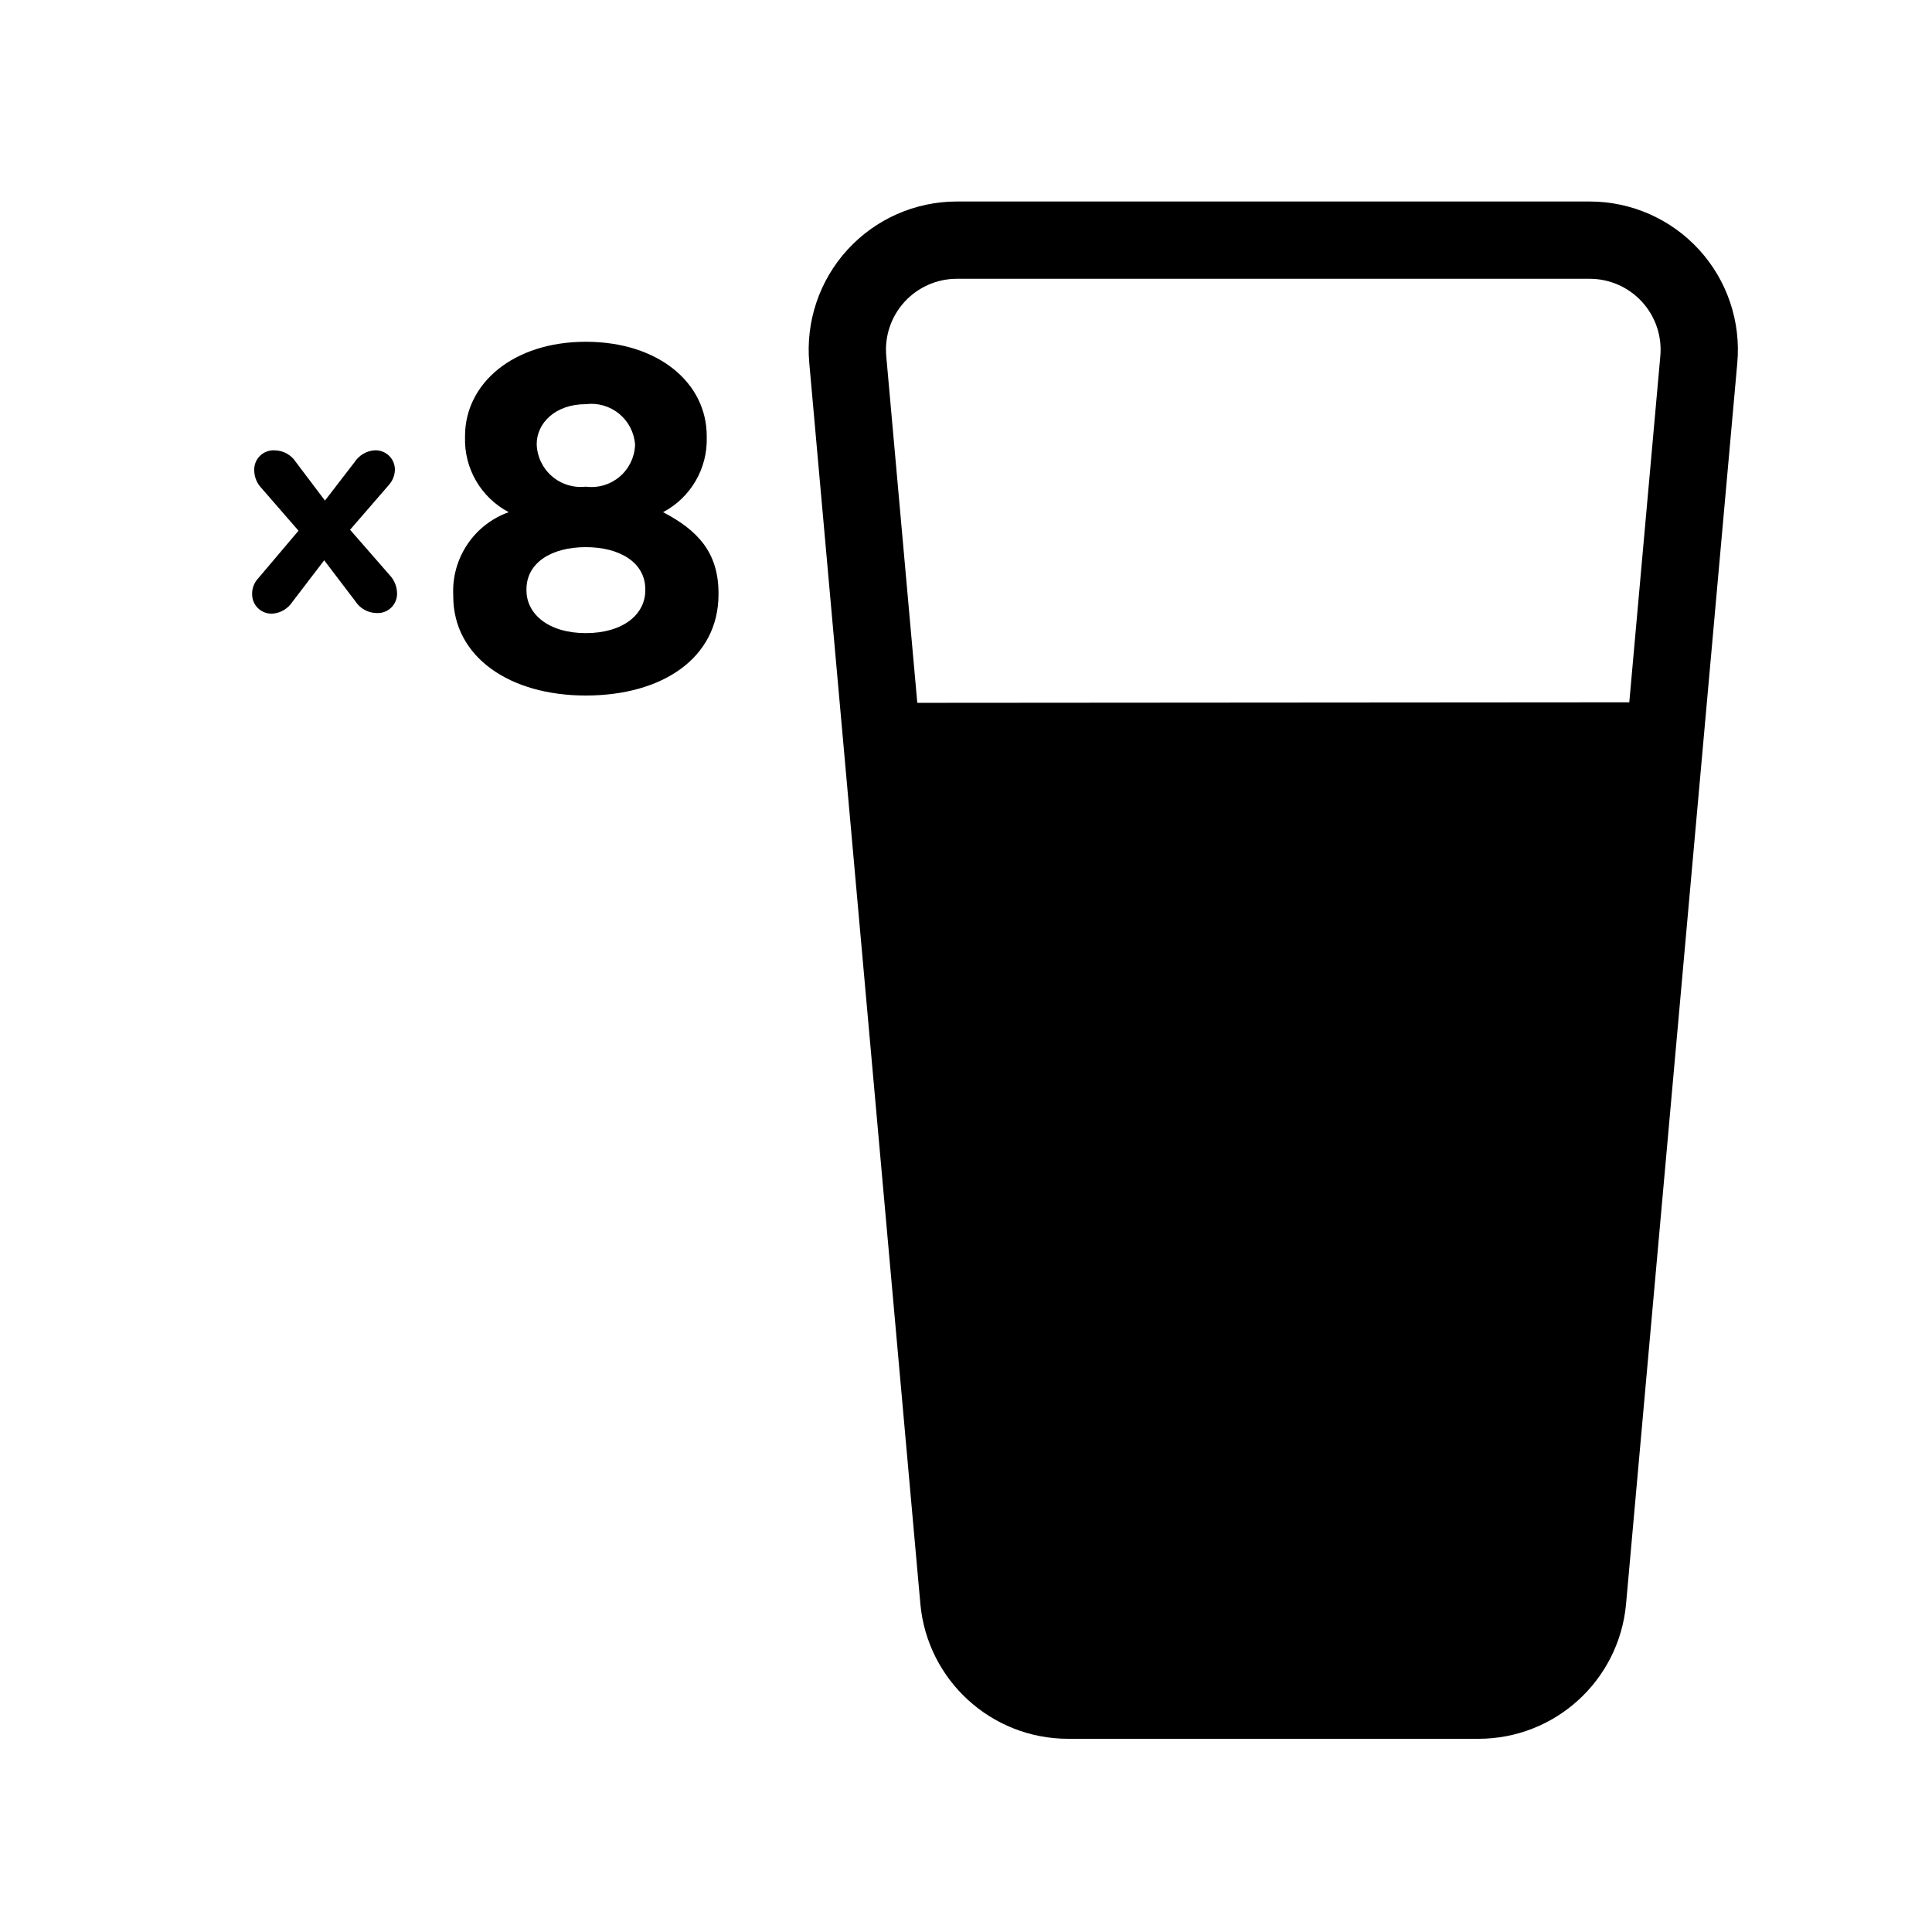
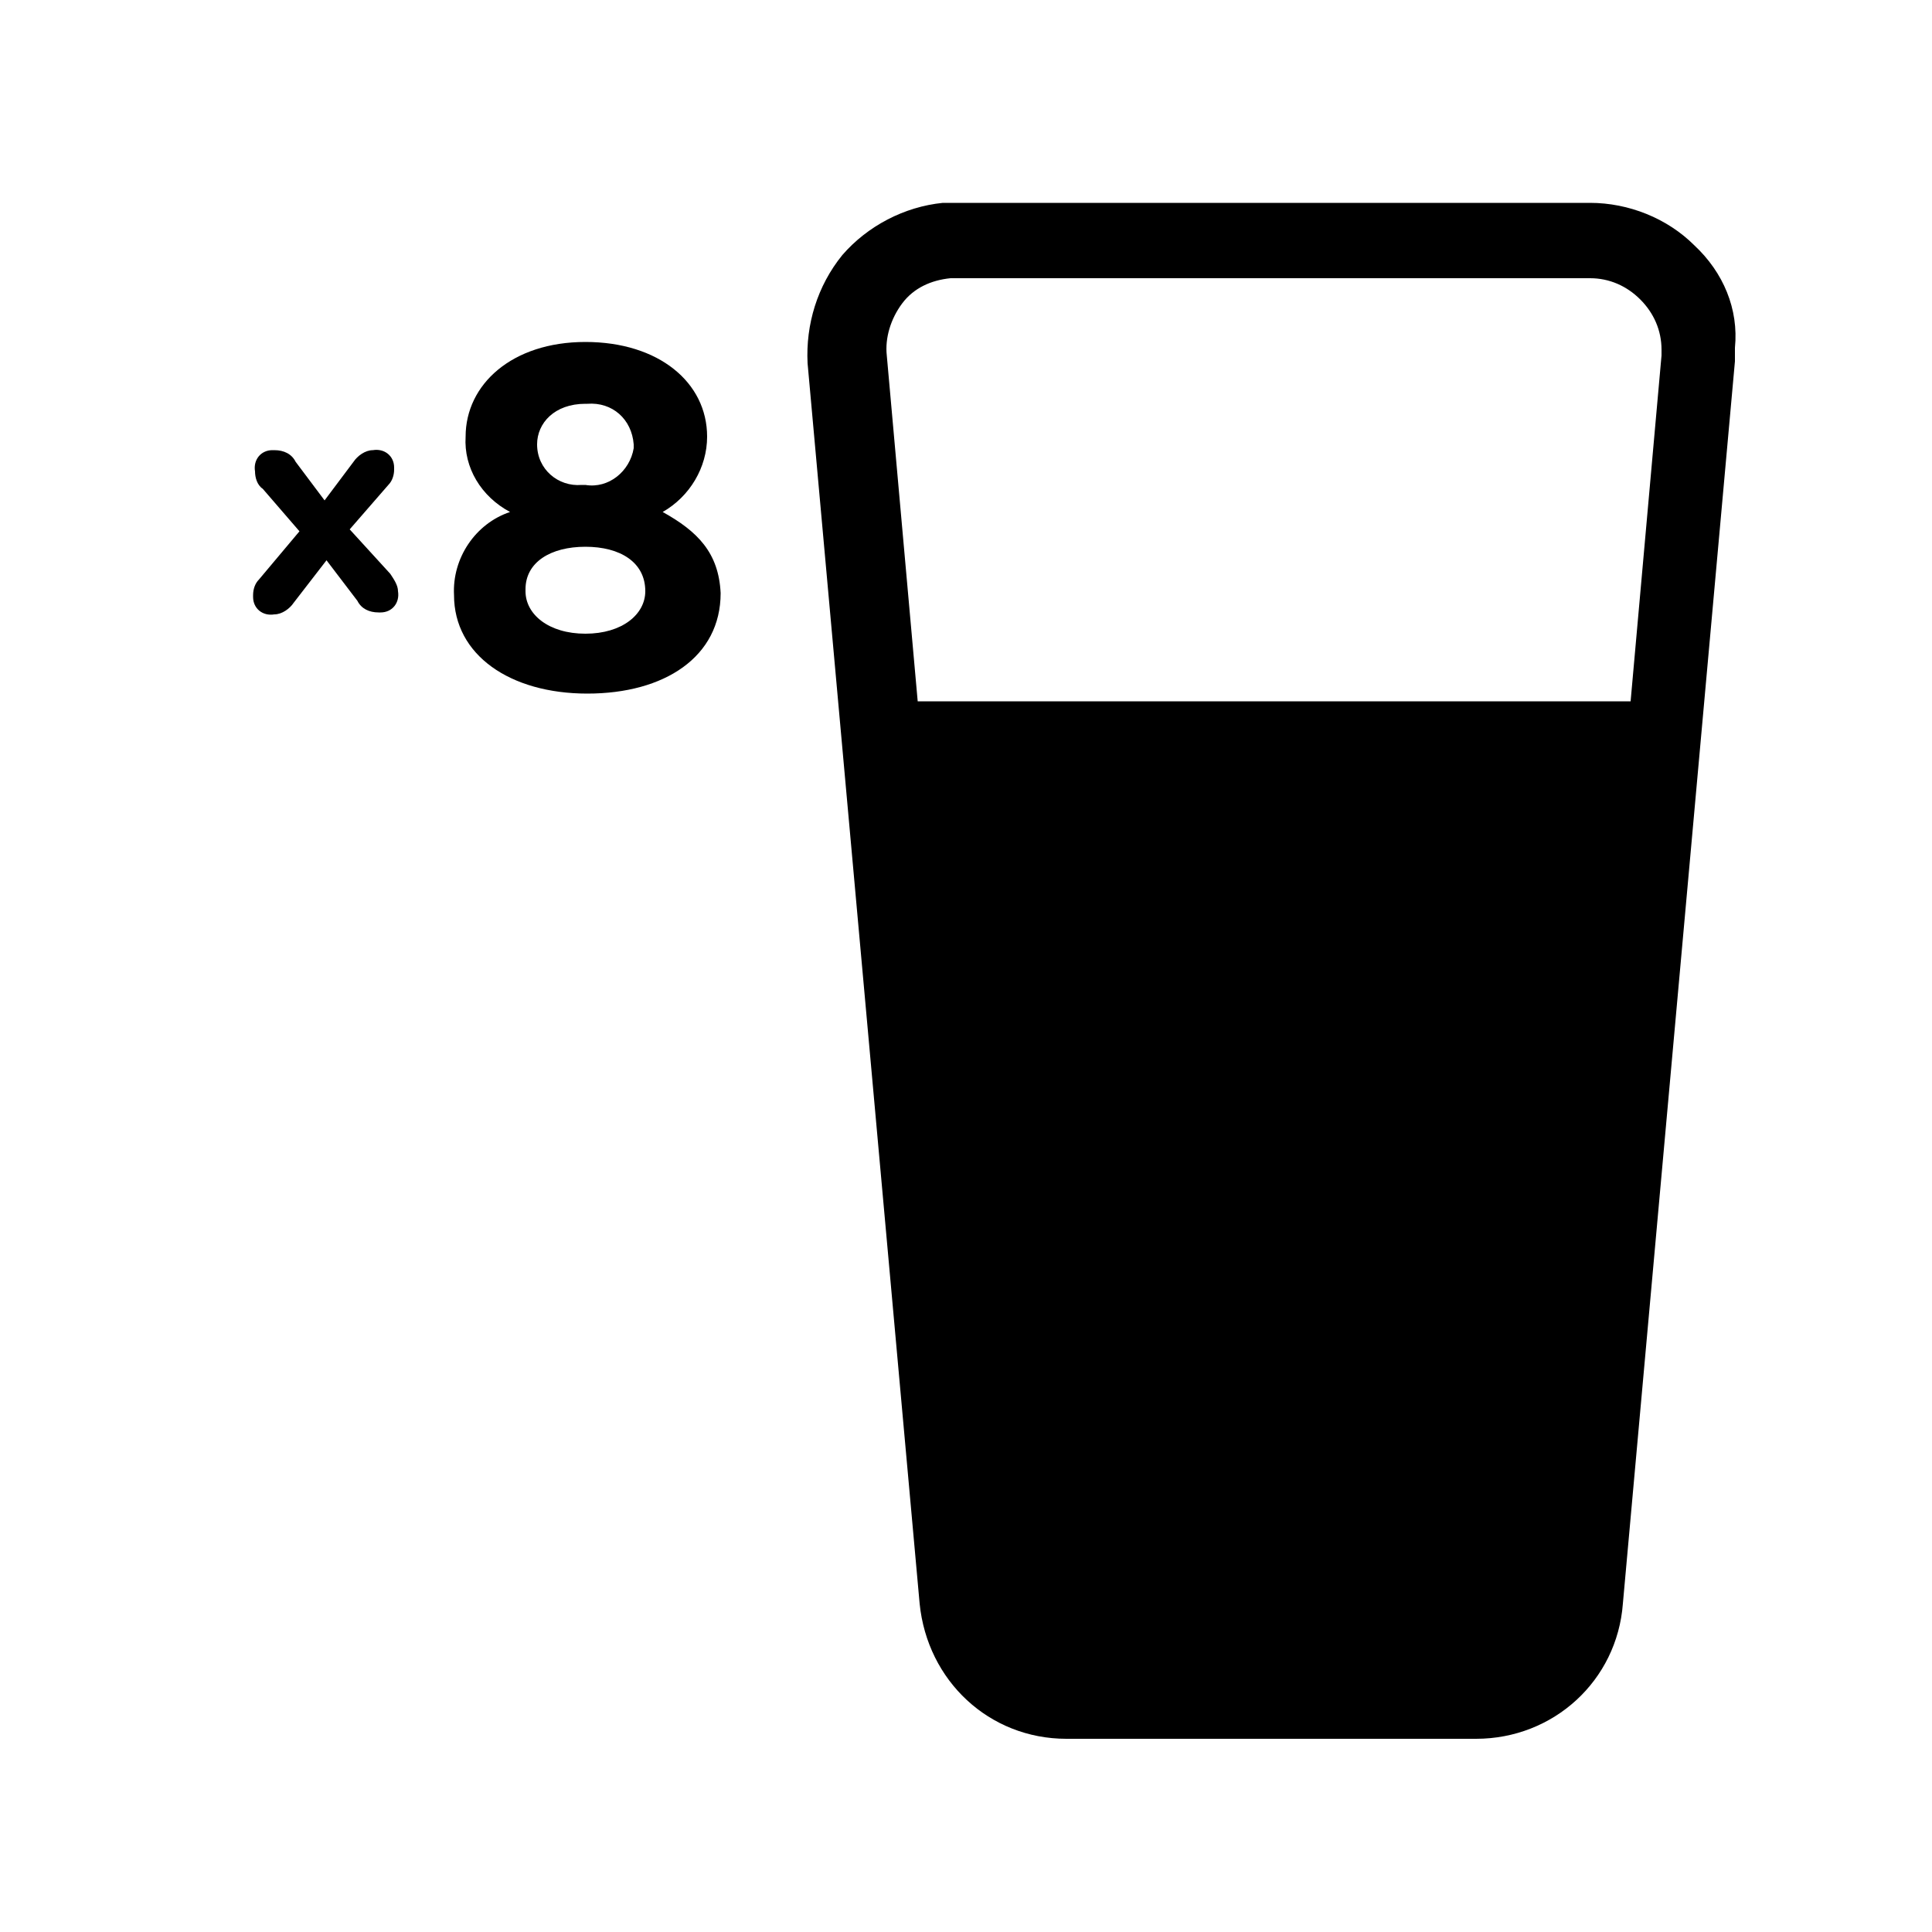
- <svg xmlns="http://www.w3.org/2000/svg" id="Layer_1" data-name="Layer 1" viewBox="0 0 100 100">
-   <defs>
-     <style>.cls-1{fill:none;stroke:#000;stroke-miterlimit:10;stroke-width:4px;}</style>
-   </defs>
-   <path class="cls-1" d="M76.52,88H55.28a5.68,5.68,0,0,1-5.65-5.16L43.88,18.61a5.67,5.67,0,0,1,5.64-6.18H82.28a5.67,5.67,0,0,1,5.65,6.18L82.17,82.87A5.67,5.67,0,0,1,76.52,88Z" />
-   <path d="M45.47,36.38l4.16,46.49A5.68,5.68,0,0,0,55.28,88H76.52a5.67,5.67,0,0,0,5.65-5.16l4.17-46.49Z" />
-   <path d="M23.46,30.86v-.05a4.34,4.34,0,0,1,2.87-4.3,4.24,4.24,0,0,1-2.26-3.89v-.05c0-2.72,2.49-4.88,6.25-4.88s6.26,2.13,6.26,4.88v.05a4.24,4.24,0,0,1-2.26,3.89c1.8.94,2.87,2.09,2.87,4.2v.05c0,3.31-2.92,5.24-6.87,5.24S23.46,34,23.46,30.86Zm9.94-.3V30.5c0-1.37-1.3-2.18-3.08-2.18s-3.07.81-3.07,2.18v.06c0,1.22,1.14,2.21,3.07,2.21S33.4,31.8,33.4,30.56Zm-.53-7.51V23a2.27,2.27,0,0,0-2.55-2.08c-1.6,0-2.54,1-2.54,2.06V23a2.28,2.28,0,0,0,2.54,2.19A2.26,2.26,0,0,0,32.87,23.05Z" />
-   <path d="M13.36,29.94l2.09-2.47-1.91-2.2a1.34,1.34,0,0,1-.38-.89,1,1,0,0,1,1.07-1.07,1.32,1.32,0,0,1,1.08.6l1.51,2,1.54-2a1.35,1.35,0,0,1,1-.6,1,1,0,0,1,1.08,1,1.22,1.22,0,0,1-.32.8l-2,2.31,2.05,2.35a1.39,1.39,0,0,1,.38.89,1,1,0,0,1-1.07,1.07,1.32,1.32,0,0,1-1.08-.6L16.78,29l-1.65,2.16a1.35,1.35,0,0,1-1,.6,1,1,0,0,1-1.08-1A1.15,1.15,0,0,1,13.36,29.94Z" />
+ <svg xmlns="http://www.w3.org/2000/svg" version="1.1" id="Layer_1" x="0px" y="0px" viewBox="0 0 100 100" style="enable-background:new 0 0 100 100;" xml:space="preserve">
+   <g>
+     <path d="M87.7,12.7c-1.4-1.4-3.4-2.2-5.4-2.2c0,0,0,0,0,0H49.5c-0.2,0-0.5,0-0.7,0c-2,0.2-3.9,1.2-5.2,2.7   c-1.3,1.6-1.9,3.6-1.8,5.6L47.6,83c0.4,4,3.6,7,7.6,7h21.2c0,0,0,0,0,0c4,0,7.3-3,7.6-7l5.8-64.3c0-0.2,0-0.5,0-0.7   C90,16,89.2,14.1,87.7,12.7z M46.7,15.7c0.6-0.8,1.5-1.2,2.5-1.3c0.1,0,0.2,0,0.3,0h32.8c0,0,0,0,0,0c1,0,1.9,0.4,2.6,1.1   c0.7,0.7,1.1,1.6,1.1,2.6c0,0.1,0,0.2,0,0.3l-1.6,17.9l-36.9,0l-1.6-17.9C45.8,17.5,46.1,16.5,46.7,15.7z" />
+     <path d="M34.3,26.5c1.4-0.8,2.3-2.3,2.3-3.9v0c0-2.8-2.5-4.9-6.3-4.9s-6.2,2.2-6.2,4.9v0c-0.1,1.6,0.8,3.1,2.3,3.9   c-1.8,0.6-3,2.4-2.9,4.3v0c0,3.1,2.9,5.1,6.9,5.1s6.9-1.9,6.9-5.2v0C37.2,28.6,36.1,27.5,34.3,26.5z M27.8,23   c0-1.1,0.9-2.1,2.5-2.1c0,0,0.1,0,0.1,0c1.3-0.1,2.3,0.8,2.4,2.1v0c0,0.1,0,0.1,0,0.2c-0.2,1.2-1.3,2.1-2.5,1.9c-0.1,0-0.1,0-0.2,0   C28.9,25.2,27.8,24.3,27.8,23L27.8,23z M33.4,30.6c0,1.2-1.2,2.2-3.1,2.2s-3.1-1-3.1-2.2v-0.1c0-1.4,1.3-2.2,3.1-2.2   C32.1,28.3,33.4,29.1,33.4,30.6L33.4,30.6z" />
+     <path d="M18.1,27.4l2-2.3c0.2-0.2,0.3-0.5,0.3-0.8c0,0,0-0.1,0-0.1c0-0.6-0.5-1-1.1-0.9c-0.4,0-0.8,0.3-1,0.6l-1.5,2l-1.5-2   c-0.2-0.4-0.6-0.6-1.1-0.6c0,0-0.1,0-0.1,0c-0.6,0-1,0.5-0.9,1.1c0,0.3,0.1,0.7,0.4,0.9l1.9,2.2l-2.1,2.5c-0.2,0.2-0.3,0.5-0.3,0.8   c0,0,0,0.1,0,0.1c0,0.6,0.5,1,1.1,0.9c0.4,0,0.8-0.3,1-0.6l1.7-2.2l1.6,2.1c0.2,0.4,0.6,0.6,1.1,0.6c0,0,0.1,0,0.1,0   c0.6,0,1-0.5,0.9-1.1c0-0.3-0.2-0.6-0.4-0.9L18.1,27.4z" />
+   </g>
</svg>
